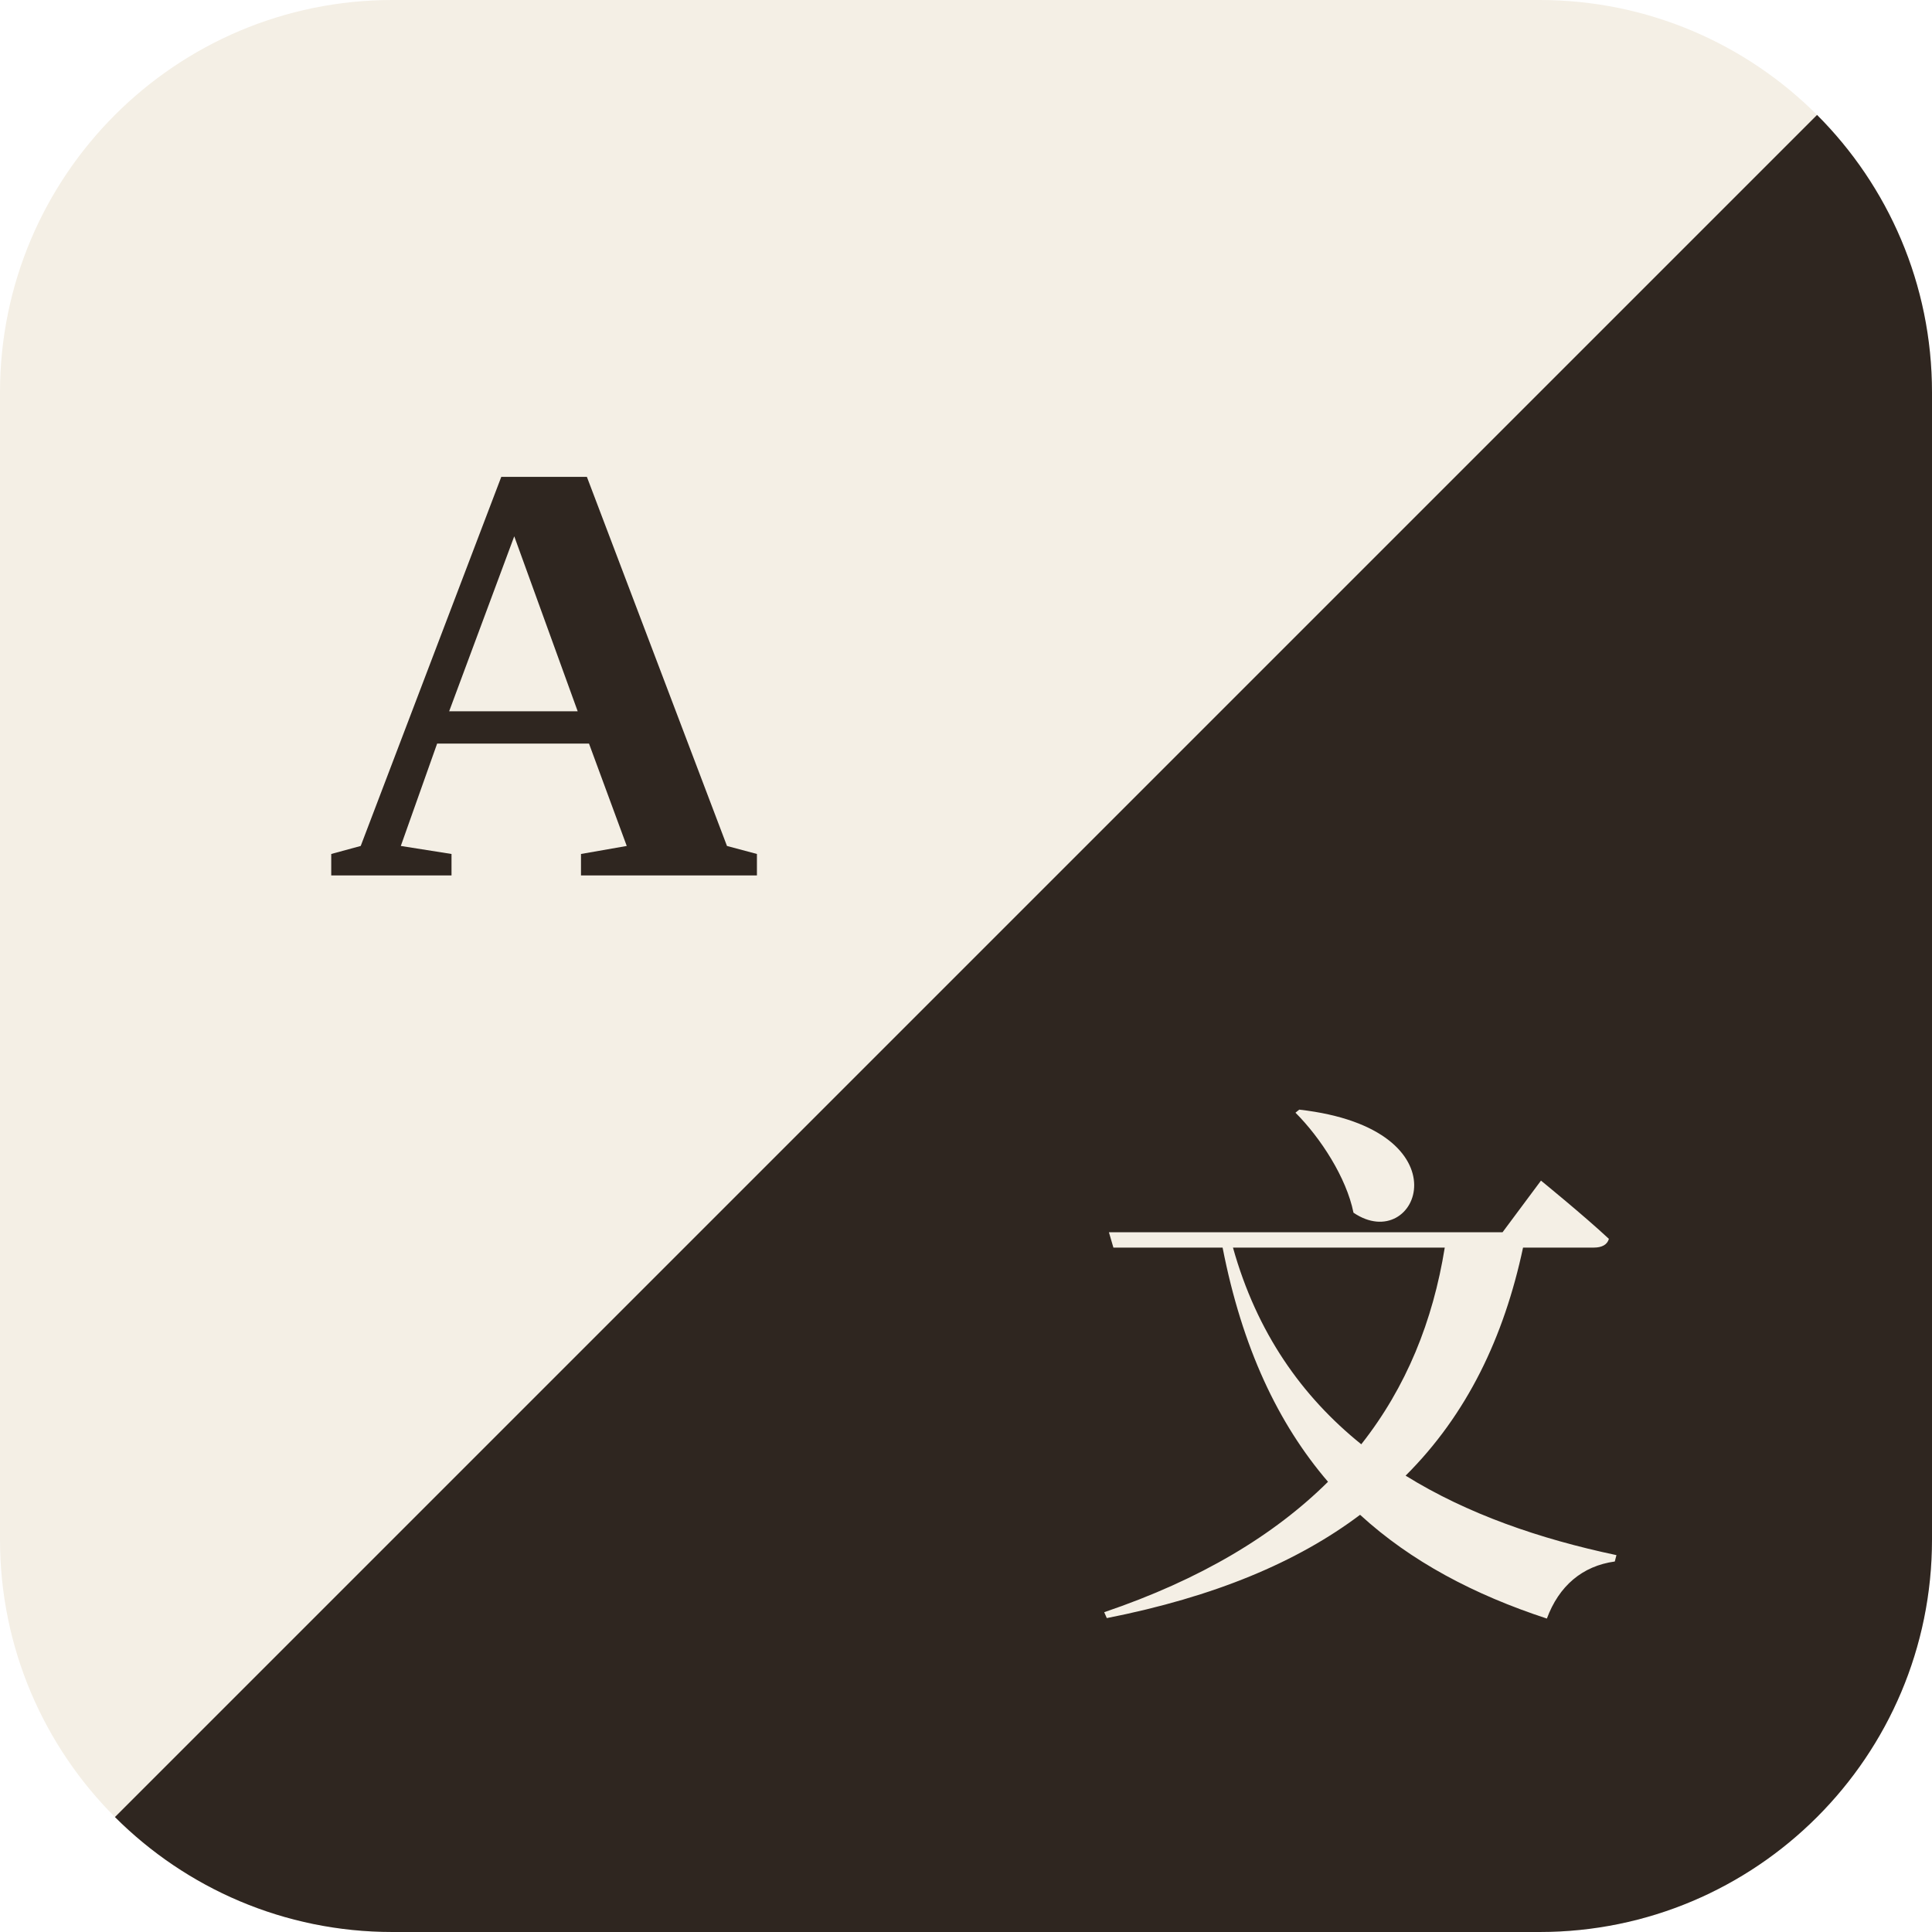
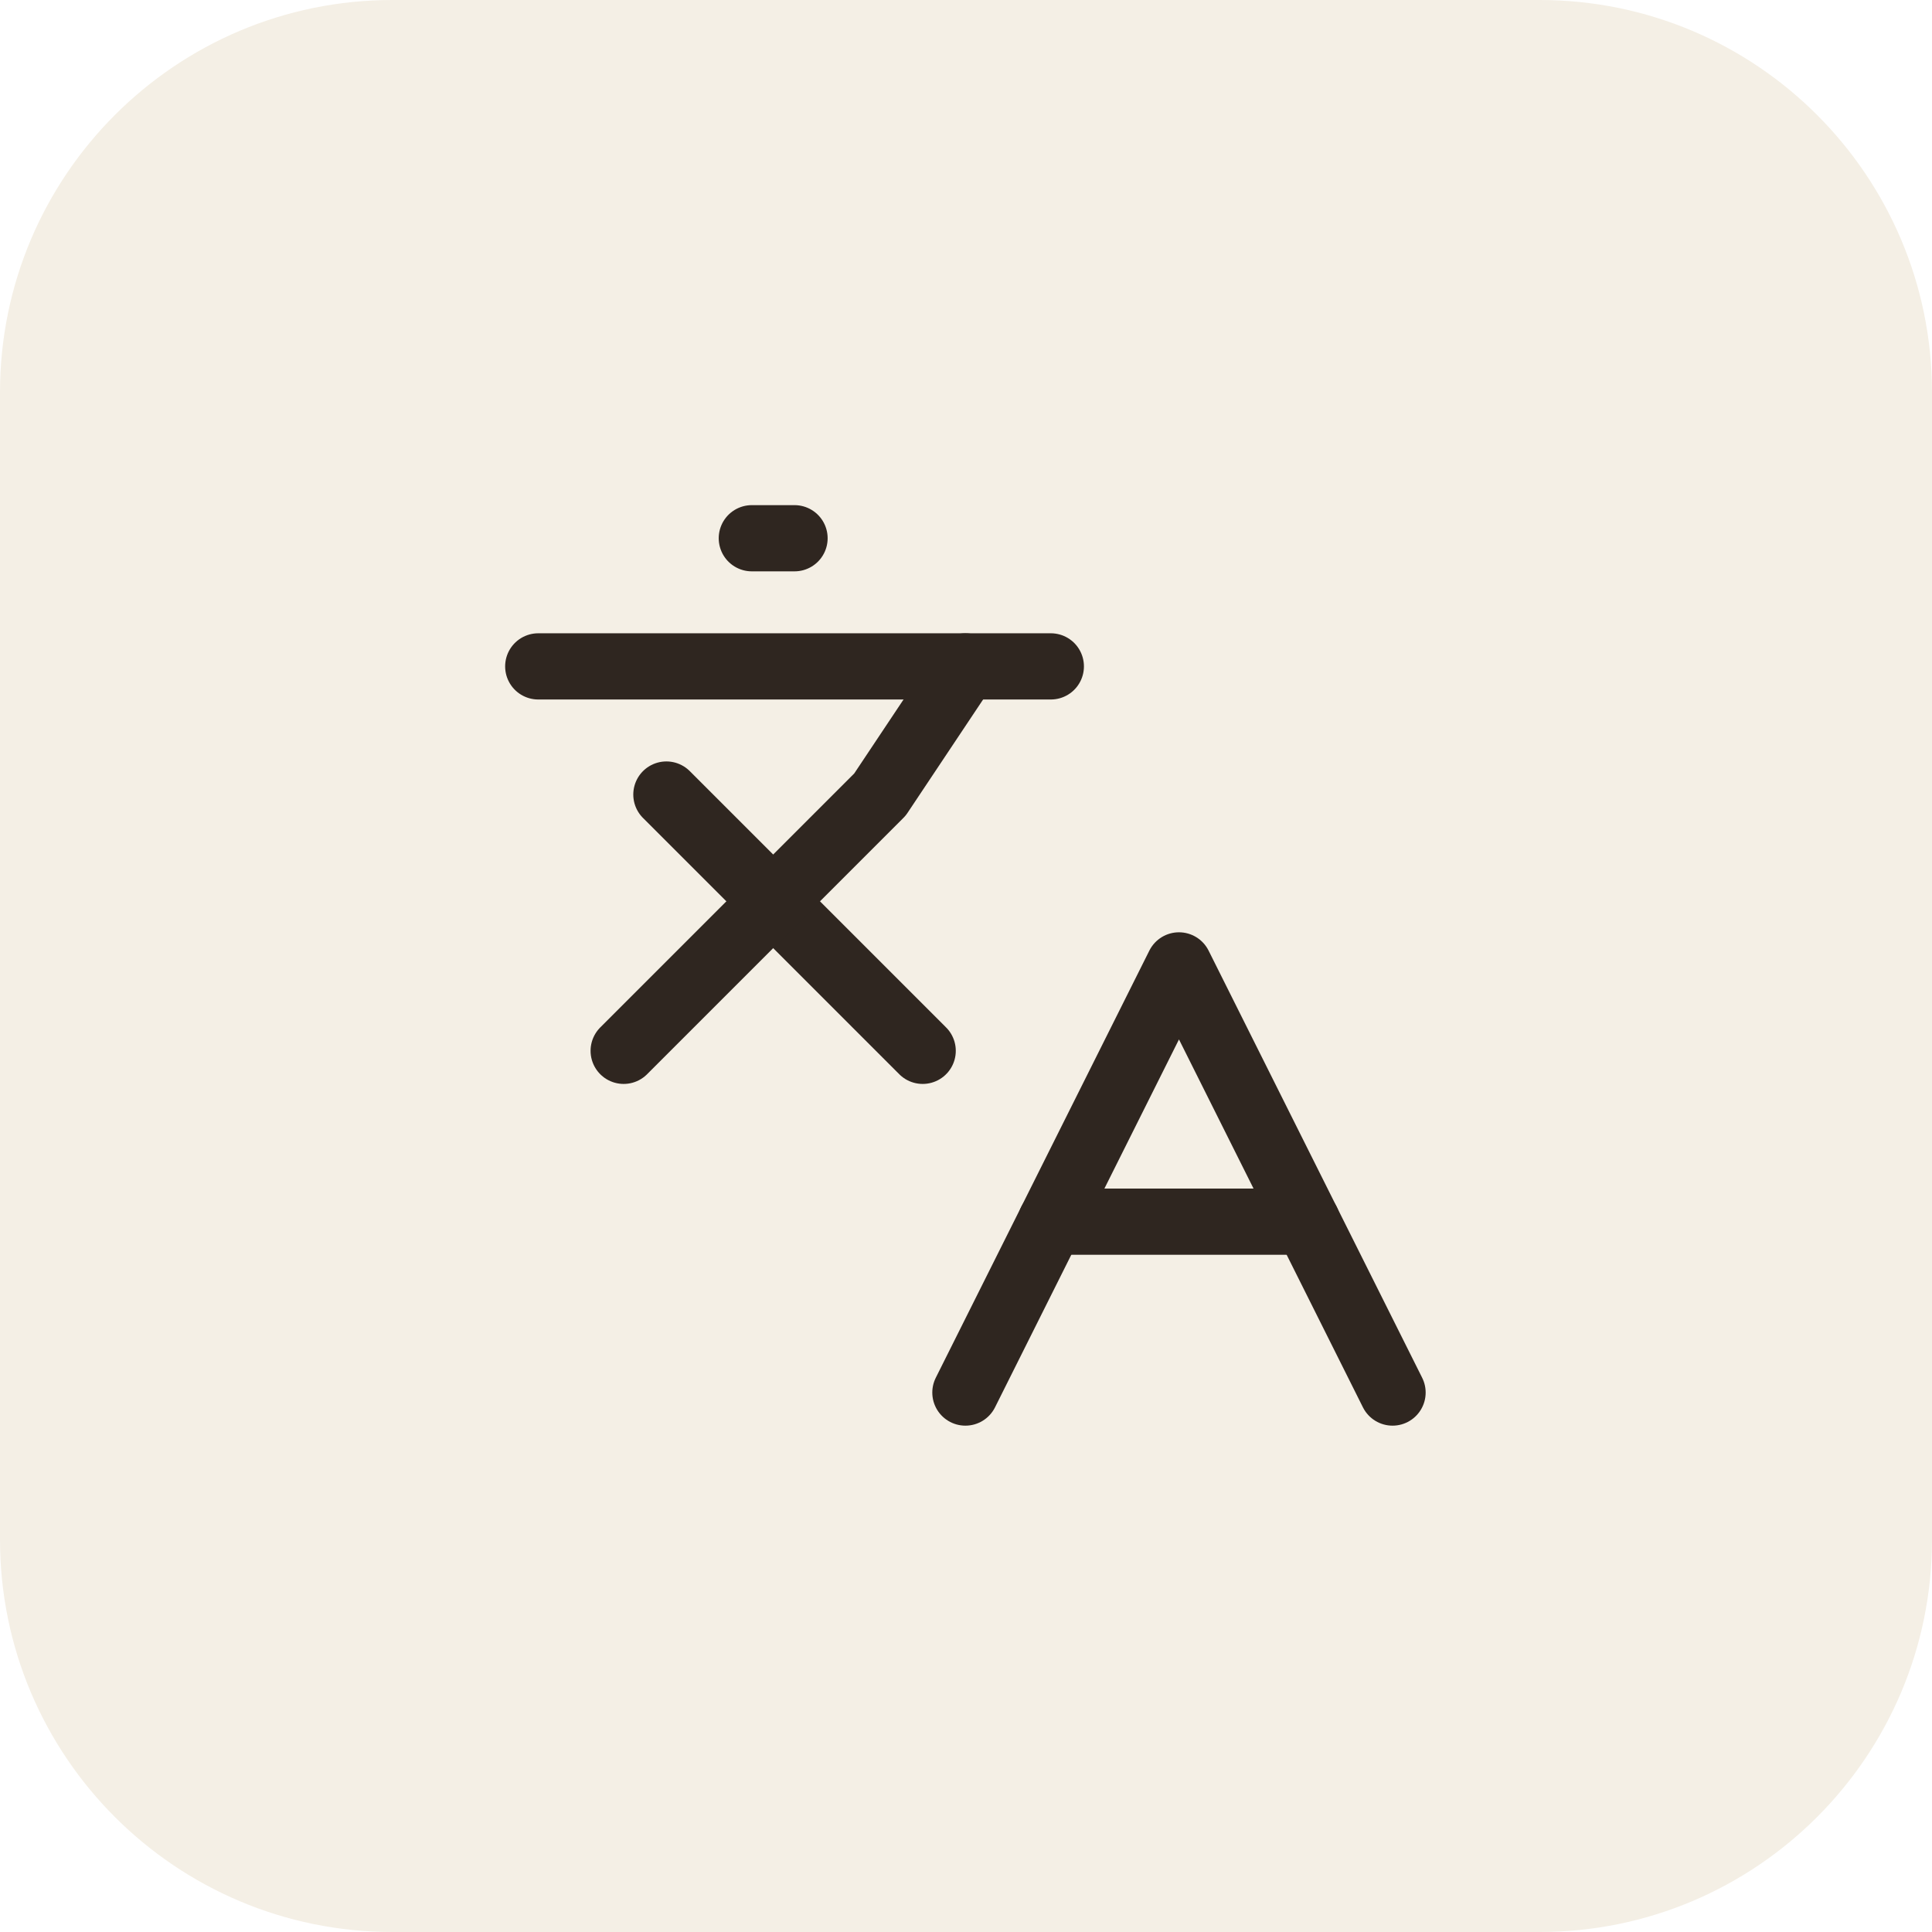
<svg xmlns="http://www.w3.org/2000/svg" viewBox="0 0 128 128" width="128" height="128" role="img" aria-label="English to Chinese reading analysis">
-   <defs>
-     <clipPath id="tile">
-       <rect width="128" height="128" rx="26" />
-     </clipPath>
-   </defs>
-   <g clip-path="url(#tile)">
-     <rect width="128" height="128" fill="#f4efe5" />
-     <path d="M0 128 128 0v128z" fill="#2f2620" />
-     <text x="36" y="58" font-family="Georgia, 'Times New Roman', serif" font-size="40" font-weight="700" fill="#2f2620" text-anchor="middle">A</text>
-     <text x="90" y="104" font-family="'Songti SC', 'SimSun', 'Noto Serif CJK SC', serif" font-size="36" font-weight="600" fill="#f4efe5" text-anchor="middle">文</text>
+   <rect width="128" height="128" rx="26" fill="#f4efe5" />
+   <g transform="translate(30 30) scale(2.83)" fill="none" stroke="#2f2620" stroke-width="1.55" stroke-linecap="round" stroke-linejoin="round">
+     <path d="m5 8 6 6" />
+     <path d="m4 14 6-6 2-3" />
+     <path d="M2 5h12" />
+     <path d="M7 2h1" />
+     <path d="m22 22-5-10-5 10" />
+     <path d="M14 18h6" />
  </g>
</svg>
